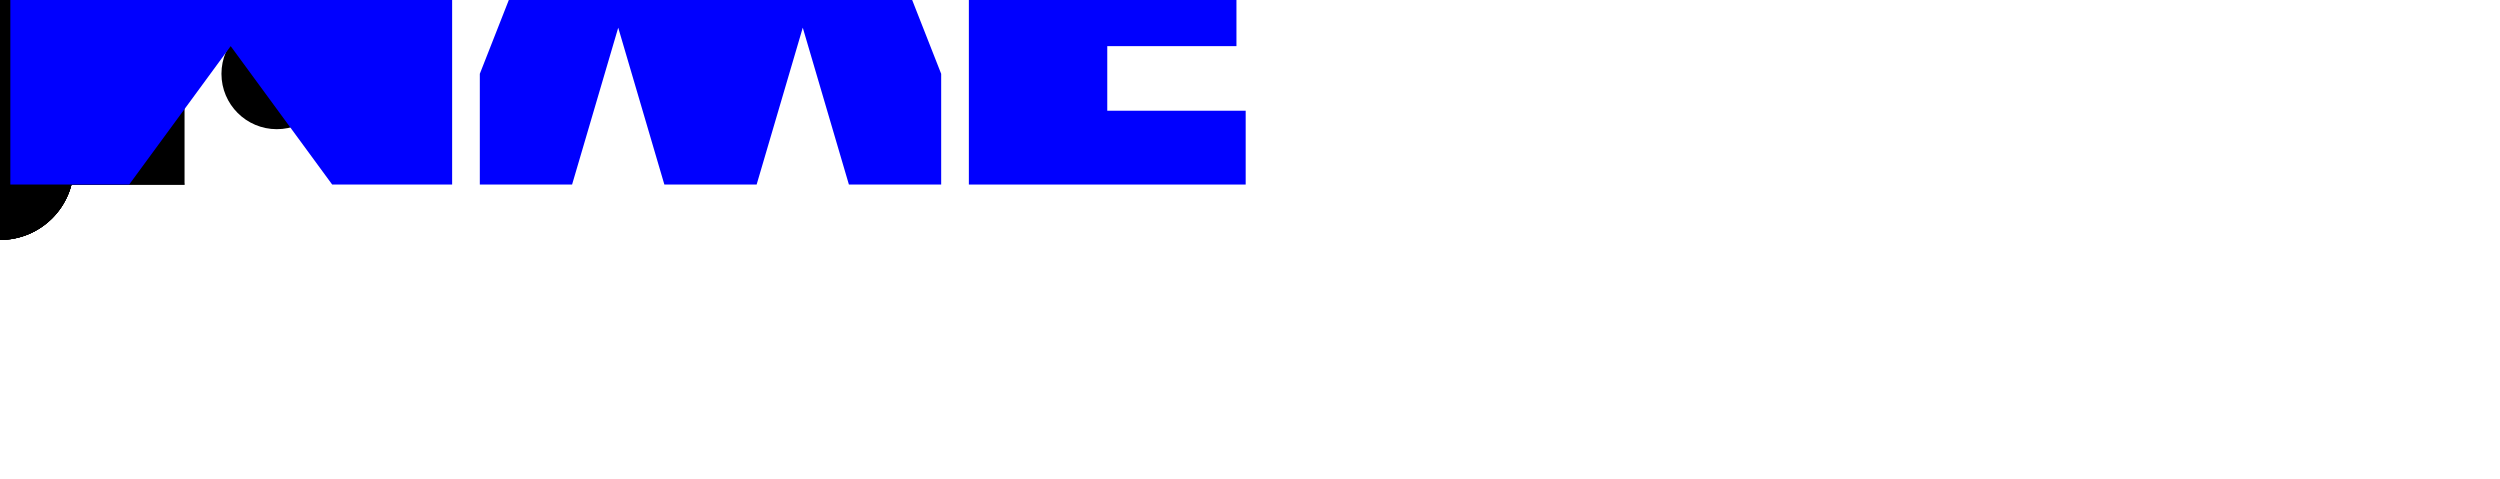
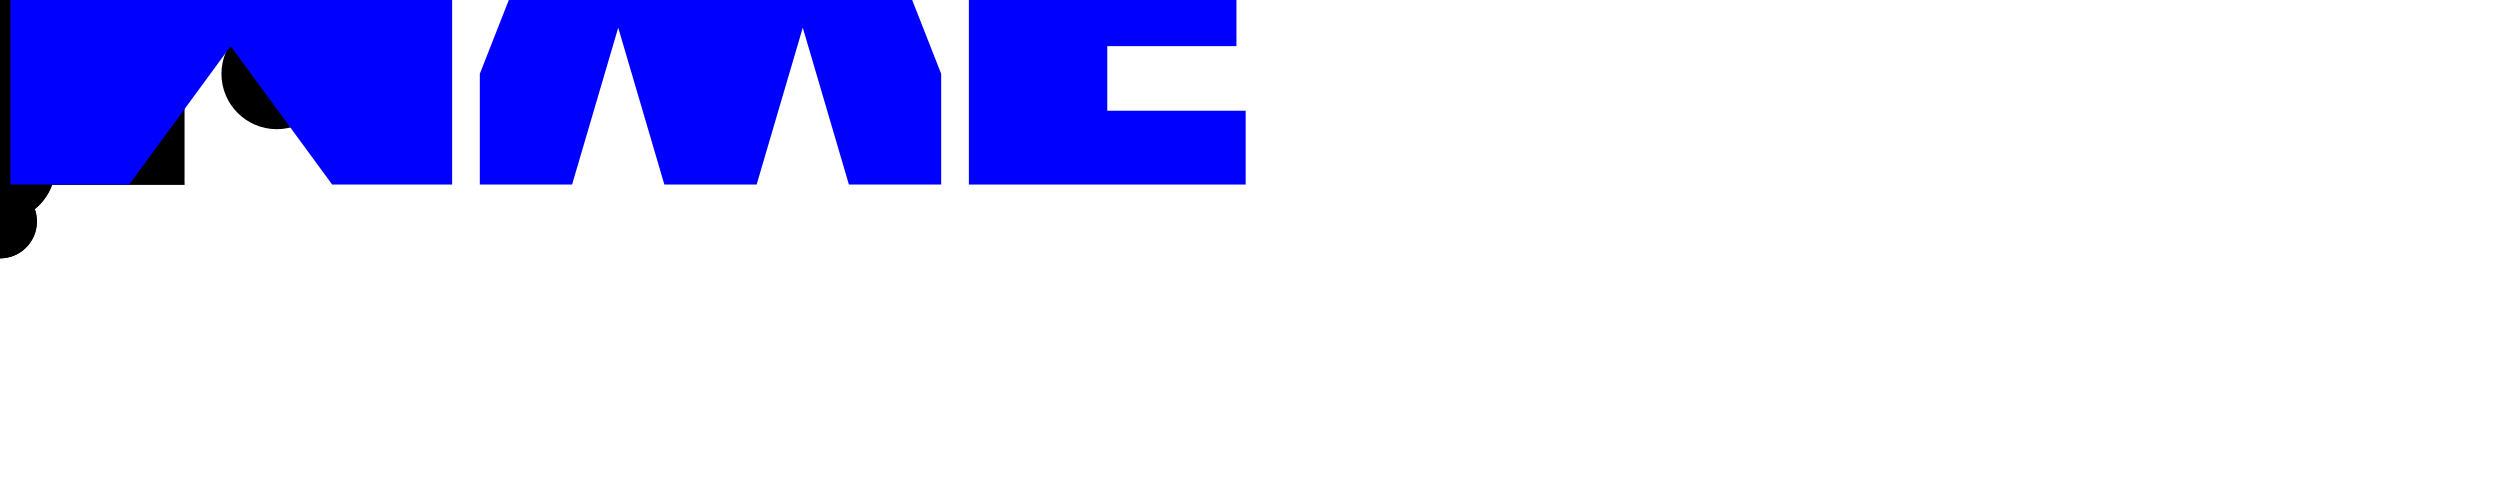
<svg xmlns="http://www.w3.org/2000/svg" width="100%" height="100%" version="1.1">
  <g id="unknown">
    <polyline points="-0.3,0.4 0.3,0.4 0.3,0.1 -0.3,0.1 -0.3,-0.2 0.3,-0.2" fill="none" />
    <circle cx="0" cy="-0.4" r="0.1" fill="8" />
  </g>
  <g id="box">
    <polyline points="-0.5,-0.5 -0.5,0.5 0.5,0.5 0.5,-0.5 -0.5,-0.5" fill="none" />
  </g>
  <g id="circle">
    <circle cx="0" cy="0" r="0.5" fill="0" />
  </g>
  <g id="snowflake">
    <snowflake cx="0" cy="0" r="0.3" />
  </g>
  <g id="plus">
    <polyline points="-0.5,0 0.5,0" fill="none" />
    <polyline points="0,-0.5 0,0.5" fill="none" />
  </g>
  <g id="magics_0">
    <polyline points="-0.5,-0.5 -0.5,0.5 0.5,0.5 0.5,-0.5 -0.5,-0.5" fill="none" />
  </g>
  <g id="magics_1">
    <circle cx="0" cy="0" r="0.5" fill="0" />
  </g>
  <g id="magics_2">
    <polyline points="-0.5,-0.5 0.5,-0.5 0,0.5 -0.5,-0.5" fill="none" />
  </g>
  <g id="magics_3">
    <polyline points="-0.5,0 0.5,0" fill="none" />
    <polyline points="0,-0.5 0,0.5" fill="none" />
  </g>
  <g id="magics_4">
    <polyline points="-0.5,-0.5 0.5,0.5" fill="none" />
    <polyline points="-0.5,0.5 0.5,-0.5" fill="none" />
  </g>
  <g id="magics_5">
    <polyline points="0,-0.5 0.5,0, 0,0.5 -0.5,0 0,-0.5" fill="none" />
  </g>
  <g id="magics_6">
    <polyline points="-0.5,0.5 0.5,0.5 0,-0.5 -0.5,0.5" fill="none" />
  </g>
  <g id="magics_7">
    <polyline points="-0.5,-0.5 -0.5,0.5 0.5,0.5 0.5,-0.5 -0.5,-0.5" fill="none" />
    <polyline points="-0.5,-0.5 0.5,0.5" fill="none" />
    <polyline points="-0.5,0.5 0.5,-0.5" fill="none" />
  </g>
  <g id="magics_8">
    <polyline points="-0.5,0 0.5,0" fill="none" />
    <polyline points="-0.5,-0.5 0.5,0.5" fill="none" />
    <polyline points="-0.5,0.5 0.5,-0.5" fill="none" />
  </g>
  <g id="magics_9">
    <polyline points="0,-0.5 0.5,0, 0,0.5 -0.5,0 0,-0.5" fill="none" />
    <polyline points="-0.5,0 0.5,0" fill="none" />
    <polyline points="0,-0.5 0,0.5" fill="none" />
  </g>
  <g id="magics_10">
    <circle cx="0" cy="0" r="0.5" fill="0" />
    <polyline points="-0.5,0 0.5,0" fill="none" />
    <polyline points="0,-0.5 0,0.5" fill="none" />
  </g>
  <g id="magics_11">
    <polyline points="-0.5,-0.5 0.5,-0.5 0,0.5 -0.5,-0.5" fill="none" />
    <polyline points="-0.5,0.5 0.5,0.5 0,-0.5 -0.5,0.5" fill="none" />
  </g>
  <g id="magics_12">
    <polyline points="-0.5,-0.5 -0.5,0.5 0.5,0.5 0.5,-0.5 -0.5,-0.5" fill="none" />
    <polyline points="-0.5,0 0.5,0" fill="none" />
    <polyline points="0,-0.5 0,0.5" fill="none" />
  </g>
  <g id="magics_13">
    <circle cx="0" cy="0" r="0.5" fill="0" />
    <polyline points="-0.5,-0.5 0.5,0.5" fill="none" />
    <polyline points="-0.5,0.5 0.5,-0.5" fill="none" />
  </g>
  <g id="magics_14">
    <polyline points="-0.5,-0.5 -0.5,0.5 0.5,0.5 0.5,-0.5 -0.5,-0.5" fill="none" />
    <polyline points="-0.5,-0.5 0.5,-0.5 0,0.5 -0.5,-0.5" fill="none" />
  </g>
  <g id="magics_15">
    <circle cx="0" cy="0" r="0.5" fill="8" />
  </g>
  <g id="magics_16">
    <polyline points="-0.5,-0.5 0.5,-0.5 0,0.5 -0.5,-0.5" fill="black" />
    <polyline points="-0.5,0.5 0.5,0.5 0,-0.5 -0.5,0.5" fill="black" />
  </g>
  <g id="magics_17">
    <polyline points="0,-0.5 0.5,0, 0,0.5 -0.5,0 0,-0.5" fill="black" />
  </g>
  <g id="magics_18">
    <polyline points="-0.5,-0.5 -0.5,0.5 0.5,0.5 0.5,-0.5 -0.5,-0.5" fill="black" />
  </g>
  <g id="magics_19">
    <polyline points="-0.5,-0.5 0.5,-0.5 0,0.5 -0.5,-0.5" fill="black" />
  </g>
  <g id="magics_20">
    <polyline points="-0.5,0.5 0.5,0.5 0,-0.5 -0.5,0.5" fill="black" />
  </g>
  <g id="magics_21">
    <circle cx="0" cy="0" r="0.5" fill="1" />
  </g>
  <g id="magics_22">
    <circle cx="0" cy="0" r="0.5" fill="2" />
  </g>
  <g id="magics_23">
    <circle cx="0" cy="0" r="0.5" fill="3" />
  </g>
  <g id="magics_24">
    <circle cx="0" cy="0" r="0.5" fill="4" />
  </g>
  <g id="magics_25">
    <circle cx="0" cy="0" r="0.5" fill="5" />
  </g>
  <g id="magics_26">
    <circle cx="0" cy="0" r="0.5" fill="6" />
  </g>
  <g id="magics_27">
    <circle cx="0" cy="0" r="0.5" fill="7" />
  </g>
  <g id="magics_28">
    <circle cx="0" cy="0" r="0.5" fill="8" />
  </g>
  <g id="ww_00">
   </g>
  <g id="ww_01">
   </g>
  <g id="ww_02">
   </g>
  <g id="ww_03">
   </g>
  <g id="ww_04">
    <polyline points="-0.3,-0.3 -0.3,0.2 -0.2,0.3 -0.1,0.2 0,0.3 0.1,0.2 0.2,0.3" fill="none" />
  </g>
  <g id="ww_05">
    <polyline points="-0.2,-0.2 0.2,0.2 0.35,0.25 0.4,0.21 0.5,0.1 0.5,-0.1 0.4,-0.21 0.35,-0.25 0.2,-0.2 -0.2,0.2 -0.35,0.25 -0.4,0.21 -0.5,0.1 -0.5,-0.1 -0.4,-0.21 -0.35,-0.25 -0.2,-0.2" fill="none" />
  </g>
  <g id="ww_06">
    <polyline points="0.2,0.30 0.1,0.38 0,0.4 -0.1,0.38 -0.2,0.27 -0.2,0.20 -0.16,0.14 0,0 0.16,-0.14 0.2,-0.20 0.2,-0.27 0.1,-0.38 0,-0.4 -0.1,-0.38 -0.2,-0.30" fill="none" />
  </g>
  <g id="ww_07">
    <polyline points="0.2,0.30 0.1,0.38 0,0.4 -0.1,0.38 -0.2,0.27 -0.2,0.20 -0.16,0.14 0,0 0.16,-0.14 0.2,-0.20 0.2,-0.27 0.1,-0.38 0,-0.4 -0.1,-0.38 -0.2,-0.30" fill="none" />
    <polyline points="0.,0.45 0.,-0.45" fill="none" />
  </g>
  <g id="ww_09">
    <polyline points="0.2,0.30 0.1,0.38 0,0.4 -0.1,0.38 -0.2,0.27 -0.2,0.20 -0.16,0.14 0,0 0.16,-0.14 0.2,-0.20 0.2,-0.27 0.1,-0.38 0,-0.4 -0.1,-0.38 -0.2,-0.30" fill="none" />
    <polyline points="-0.38,0 0.38,0" fill="none" />
    <polyline points="0.4,0 0.22,0.13" fill="none" />
    <polyline points="0.4,0 0.22,-0.13" fill="none" />
    <polyline points="0.39,0.45 0.42,0.35 0.46,0.1 0.46,-0.1 0.42,-0.35 0.39,-0.45" fill="none" />
    <polyline points="-0.39,0.45 -0.42,0.35 -0.46,0.1 -0.46,-0.1 -0.42,-0.35 -0.39,-0.45" fill="none" />
  </g>
  <g id="ww_10">
    <polyline points="-0.4,0.15 0.4,0.15" fill="none" />
    <polyline points="-0.4,-0.15 0.4,-0.15" fill="none" />
  </g>
  <g id="ww_11">
    <polyline points="-0.4,0.3 -0.1,0.3" fill="none" />
    <polyline points="0.1,0.3  0.4,0.3" fill="none" />
    <polyline points="-0.4,0 -0.1,0" fill="none" />
    <polyline points="0.1,0  0.4,0" fill="none" />
    <polyline points="-0.4,-0.3 -0.1,-0.3" fill="none" />
    <polyline points="0.1,-0.3  0.4,-0.3" fill="none" />
  </g>
  <g id="ww_12">
    <polyline points="-0.4,0.3 -0.1,0.3" fill="none" />
    <polyline points="0.1,0.3  0.4,0.3" fill="none" />
    <polyline points="-0.4,0 -0.1,0" fill="none" />
    <polyline points="0.1,0  0.4,0" fill="none" />
    <polyline points="-0.4,-0.3 0.4,-0.3" fill="none" />
  </g>
  <g id="ww_13">
    <polyline points="0.3,0.4 -0.3,0 0.3,-0.4" fill="none" />
    <polyline points="0.2,-0.2  0.3,-0.4 0.1,-0.4" fill="none" />
  </g>
  <g id="ww_14">
    <circle cx="0" cy="0" r="0.1" fill="8" />
    <polyline points="0.4,-0.17 0.35,-0.25 -0.35,-0.25 -0.4,-0.17" fill="none" />
  </g>
  <g id="ww_15">
    <circle cx="0" cy="0" r="0.1" fill="8" />
    <polyline points="0.33,0.4 0.25,0.35 0.25,-0.35 0.33,-0.4" fill="none" />
    <polyline points="-0.33,0.4 -0.25,0.35 -0.25,-0.35 -0.33,-0.4" fill="none" />
  </g>
  <g id="ww_16">
    <circle cx="0" cy="0" r="0.1" fill="8" />
    <polyline points="0.17,0.4 0.25,0.35 0.25,-0.35 0.17,-0.4" fill="none" />
    <polyline points="-0.17,0.4 -0.25,0.35 -0.25,-0.35 -0.17,-0.4" fill="none" />
  </g>
  <g id="ww_17">
    <lightning cx="0" cy="0.0" r="0.8" />
  </g>
  <g id="ww_18">
    <polyline points="0,0.1 0.2,0.2 0,-0.3 -0.2,0.2 0,0.1" fill="none" />
  </g>
  <g id="ww_19">
    <polyline points="-0.2,0.4 -0.1,0.3 -0.1,-0.3 -0.2,-0.4" fill="none" />
    <polyline points="0.2,0.4 0.1,0.3 0.1,-0.3 0.2,-0.4" fill="none" />
  </g>
  <g id="ww_20">
    <drizzle cx="0" cy="0" r="0.2" />
    <polyline points="0,0.45 0.3,0.45 0.3,-0.45 0,-0.45" fill="none" />
  </g>
  <g id="ww_21">
    <circle cx="0" cy="0" r="0.2" fill="8" />
    <polyline points="0,0.45 0.3,0.45 0.3,-0.45 0,-0.45" fill="none" />
  </g>
  <g id="ww_22">
    <snowflake cx="0" cy="0" r="0.2" />
    <polyline points="0,0.45 0.3,0.45 0.3,-0.45 0,-0.45" fill="none" />
  </g>
  <g id="ww_23">
    <circle cx="0" cy="0.25" r="0.2" fill="8" />
    <snowflake cx="0" cy="-0.25" r="0.2" />
    <polyline points="0,0.5 0.3,0.5 0.3,-0.5 0,-0.5" fill="none" />
  </g>
  <g id="ww_24">
    <polyline points="0.15,0.5 0.45,0.5 0.45,-0.5 0.15,-0.5" fill="none" />
    <polyline points="-0.3,-0.1 -0.35,0.05 -0.32,0.1 -0.25,0.15 -0.18,0.15 -0.13,0.1 0.13,-0.11  0.13,-0.11 0.18,-0.15 0.25,-0.15 0.32,-0.1 0.35,-0.05 0.3,0.1" fill="none" />
  </g>
  <g id="ww_25">
    <polyline points="0.15,0.5 0.45,0.5 0.45,-0.5 0.15,-0.5" fill="none" />
    <circle cx="0" cy="0.3" r="0.2" fill="8" />
    <triangle cx="0" cy="-0.3" r="-0.3" fill="0" />
  </g>
  <g id="ww_26">
    <polyline points="0.15,0.5 0.45,0.5 0.45,-0.5 0.15,-0.5" fill="none" />
    <snowflake cx="0" cy="0.3" r="0.2" />
    <triangle cx="0" cy="-0.3" r="-0.3" fill="0" />
  </g>
  <g id="ww_27">
    <polyline points="0.15,0.5 0.45,0.5 0.45,-0.5 0.15,-0.5" fill="none" />
    <triangle cx="0" cy="0.25" r="0.25" fill="0" />
    <triangle cx="0" cy="-0.3" r="-0.3" fill="0" />
  </g>
  <g id="ww_28">
    <polyline points="-0.35,0.3 0.35,0.3" fill="none" />
    <polyline points="-0.35,0 0.35,0" fill="none" />
    <polyline points="-0.35,-0.3 0.35,-0.3" fill="none" />
    <polyline points="0.5,-0.45 0.5,0.45" fill="none" />
    <polyline points="0.5,-0.45 0.35,-0.45" fill="none" />
    <polyline points="0.5,0.45 0.35,0.45" fill="none" />
  </g>
  <g id="ww_29">
    <polyline points="0.5,-0.45 0.5,0.45" fill="none" />
    <polyline points="0.5,-0.45 0.35,-0.45" fill="none" />
    <polyline points="0.5,0.45 0.35,0.45" fill="none" />
    <lightning cx="0" cy="0" r="0.6" />
  </g>
  <g id="ww_30">
    <polyline points="0.2,0.30 0.1,0.38 0,0.4 -0.1,0.38 -0.2,0.27 -0.2,0.20 -0.16,0.14 0,0 0.16,-0.14 0.2,-0.20 0.2,-0.27 0.1,-0.38 0,-0.4 -0.1,-0.38 -0.2,-0.30" fill="none" />
    <polyline points="-0.38,0 0.38,0" fill="none" />
    <polyline points="0.4,0 0.22,0.13" fill="none" />
    <polyline points="0.4,0 0.22,-0.13" fill="none" />
    <polyline points="0.46,0.45 0.46,-0.45" fill="none" />
  </g>
  <g id="ww_31">
    <polyline points="0.2,0.30 0.1,0.38 0,0.4 -0.1,0.38 -0.2,0.27 -0.2,0.20 -0.16,0.14 0,0 0.16,-0.14 0.2,-0.20 0.2,-0.27 0.1,-0.38 0,-0.4 -0.1,-0.38 -0.2,-0.30" fill="none" />
    <polyline points="-0.38,0 0.38,0" fill="none" />
    <polyline points="0.4,0 0.22,0.13" fill="none" />
    <polyline points="0.4,0 0.22,-0.13" fill="none" />
  </g>
  <g id="ww_32">
    <polyline points="0.2,0.30 0.1,0.38 0,0.4 -0.1,0.38 -0.2,0.27 -0.2,0.20 -0.16,0.14 0,0 0.16,-0.14 0.2,-0.20 0.2,-0.27 0.1,-0.38 0,-0.4 -0.1,-0.38 -0.2,-0.30" fill="none" />
    <polyline points="-0.38,0 0.38,0" fill="none" />
    <polyline points="0.4,0 0.22,0.13" fill="none" />
    <polyline points="0.4,0 0.22,-0.13" fill="none" />
    <polyline points="-0.46,0.45 -0.46,-0.45" fill="none" />
  </g>
  <g id="ww_33">
    <polyline points="0.2,0.30 0.1,0.38 0,0.4 -0.1,0.38 -0.2,0.27 -0.2,0.20 -0.16,0.14 0,0 0.16,-0.14 0.2,-0.20 0.2,-0.27 0.1,-0.38 0,-0.4 -0.1,-0.38 -0.2,-0.30" fill="none" />
    <polyline points="-0.38,0.05  0.34,0.05" fill="none" />
    <polyline points="-0.38,-0.05 0.34,-0.05" fill="none" />
    <polyline points="0.4,0 0.22,0.13" fill="none" />
    <polyline points="0.4,0 0.22,-0.13" fill="none" />
    <polyline points="0.46,0.45 0.46,-0.45" fill="none" />
  </g>
  <g id="ww_34">
    <polyline points="0.2,0.30 0.1,0.38 0,0.4 -0.1,0.38 -0.2,0.27 -0.2,0.20 -0.16,0.14 0,0 0.16,-0.14 0.2,-0.20 0.2,-0.27 0.1,-0.38 0,-0.4 -0.1,-0.38 -0.2,-0.30" fill="none" />
    <polyline points="-0.38,0.05  0.34,0.05" fill="none" />
    <polyline points="-0.38,-0.05 0.34,-0.05" fill="none" />
    <polyline points="0.4,0 0.22,0.13" fill="none" />
    <polyline points="0.4,0 0.22,-0.13" fill="none" />
  </g>
  <g id="ww_35">
    <polyline points="0.2,0.30 0.1,0.38 0,0.4 -0.1,0.38 -0.2,0.27 -0.2,0.20 -0.16,0.14 0,0 0.16,-0.14 0.2,-0.20 0.2,-0.27 0.1,-0.38 0,-0.4 -0.1,-0.38 -0.2,-0.30" fill="none" />
    <polyline points="-0.38,0.05  0.34,0.05" fill="none" />
    <polyline points="-0.38,-0.05 0.34,-0.05" fill="none" />
    <polyline points="0.4,0 0.22,0.13" fill="none" />
    <polyline points="0.4,0 0.22,-0.13" fill="none" />
    <polyline points="-0.46,0.45 -0.46,-0.45" fill="none" />
  </g>
  <g id="ww_36">
    <polyline points="-0.38,0 0.38,0" fill="none" />
    <polyline points="0.4,0 0.22,0.13" fill="none" />
    <polyline points="0.4,0 0.22,-0.13" fill="none" />
    <polyline points="0,-0.4 0,0.38" fill="none" />
    <polyline points="0,-0.4 -0.13,-0.22" fill="none" />
    <polyline points="0,-0.4  0.13,-0.22" fill="none" />
  </g>
  <g id="ww_37">
    <polyline points="-0.38,0.05  0.34,0.05" fill="none" />
    <polyline points="-0.38,-0.05 0.34,-0.05" fill="none" />
    <polyline points="0.4,0 0.22,0.13" fill="none" />
    <polyline points="0.4,0 0.22,-0.13" fill="none" />
    <polyline points="0,-0.4 0,0.38" fill="none" />
    <polyline points="0,-0.4 -0.13,-0.22" fill="none" />
    <polyline points="0,-0.4  0.13,-0.22" fill="none" />
  </g>
  <g id="ww_38">
    <polyline points="-0.38,0 0.38,0" fill="none" />
    <polyline points="0.4,0 0.22,0.13" fill="none" />
    <polyline points="0.4,0 0.22,-0.13" fill="none" />
    <polyline points="0,0.4 0,-0.38" fill="none" />
    <polyline points="0,0.4 -0.13,0.22" fill="none" />
    <polyline points="0,0.4  0.13,0.22" fill="none" />
  </g>
  <g id="ww_39">
    <polyline points="-0.38,0.05  0.34,0.05" fill="none" />
    <polyline points="-0.38,-0.05 0.34,-0.05" fill="none" />
    <polyline points="0.4,0 0.22,0.13" fill="none" />
    <polyline points="0.4,0 0.22,-0.13" fill="none" />
    <polyline points="0,0.4 0,-0.38" fill="none" />
    <polyline points="0,0.4 -0.13,0.22" fill="none" />
    <polyline points="0,0.4  0.13,0.22" fill="none" />
  </g>
  <g id="ww_40">
    <polyline points="-0.35,0.3 0.35,0.3" fill="none" />
    <polyline points="-0.35,0 0.35,0" fill="none" />
    <polyline points="-0.35,-0.3 0.35,-0.3" fill="none" />
    <polyline points="0.39,0.45 0.42,0.35 0.46,0.1 0.46,-0.1 0.42,-0.35 0.39,-0.45" fill="none" />
    <polyline points="-0.39,0.45 -0.42,0.35 -0.46,0.1 -0.46,-0.1 -0.42,-0.35 -0.39,-0.45" fill="none" />
  </g>
  <g id="ww_41">
    <polyline points="-0.35,0.3 -0.1,0.3" fill="none" />
    <polyline points="0.1,0.3  0.35,0.3" fill="none" />
    <polyline points="-0.35,0 0.35,0" fill="none" />
    <polyline points="-0.35,-0.3 -0.1,-0.3" fill="none" />
    <polyline points="0.1,-0.3  0.35,-0.3" fill="none" />
  </g>
  <g id="ww_42">
    <polyline points="-0.35,0.3 -0.1,0.3" fill="none" />
    <polyline points="0.1,0.3  0.35,0.3" fill="none" />
    <polyline points="-0.35,0 0.35,0" fill="none" />
    <polyline points="-0.35,-0.3 0.35,-0.3" fill="none" />
    <polyline points="0.5,-0.35 0.5,0.35" fill="none" />
  </g>
  <g id="ww_43">
    <polyline points="-0.35,0.3 0.35,0.3" fill="none" />
    <polyline points="-0.35,0 0.35,0" fill="none" />
    <polyline points="-0.35,-0.3 0.35,-0.3" fill="none" />
    <polyline points="0.5,-0.35 0.5,0.35" fill="none" />
  </g>
  <g id="ww_44">
    <polyline points="-0.35,0.3 -0.1,0.3" fill="none" />
    <polyline points="0.1,0.3 0.35,0.3" fill="none" />
    <polyline points="-0.35,0 0.35,0" fill="none" />
    <polyline points="-0.35,-0.3 0.35,-0.3" fill="none" />
  </g>
  <g id="ww_45">
    <polyline points="-0.35,0.3 0.35,0.3" fill="none" />
    <polyline points="-0.35,0 0.35,0" fill="none" />
    <polyline points="-0.35,-0.3 0.35,-0.3" fill="none" />
  </g>
  <g id="ww_46">
    <polyline points="-0.35,0.3 -0.1,0.3" fill="none" />
    <polyline points="0.1,0.3  0.35,0.3" fill="none" />
    <polyline points="-0.35,0 0.35,0" fill="none" />
    <polyline points="-0.35,-0.3 0.35,-0.3" fill="none" />
    <polyline points="-0.5,-0.35 -0.5,0.35" fill="none" />
  </g>
  <g id="ww_47">
    <polyline points="-0.35,0.3 0.35,0.3" fill="none" />
    <polyline points="-0.35,0 0.35,0" fill="none" />
    <polyline points="-0.35,-0.3 0.35,-0.3" fill="none" />
    <polyline points="-0.5,-0.35 -0.5,0.35" fill="none" />
  </g>
  <g id="ww_50">
    <drizzle cx="0" cy="0" r="0.2" />
  </g>
  <g id="ww_51">
-     <drizzle cx="-0.3" cy="0" r="0.2" />
-     <drizzle cx="0.3" cy="0" r="0.2" />
+     <drizzle cx="-0.3" cy="0" r="0.3" />
+     <drizzle cx="0.3" cy="0" r="0.3" />
  </g>
  <g id="ww_52">
-     <drizzle cx="0" cy="-0.3" r="0.2" />
-     <drizzle cx="0" cy="0.3" r="0.2" />
+     <drizzle cx="0" cy="-0.3" r="0.3" />
+     <drizzle cx="0" cy="0.3" r="0.3" />
  </g>
  <g id="ww_53">
-     <drizzle cx="0" cy="0.3" r="0.2" />
-     <drizzle cx="-0.3" cy="-0.3" r="0.2" />
-     <drizzle cx="0.3" cy="-0.3" r="0.2" />
+     <drizzle cx="0" cy="0.3" r="0.3" />
+     <drizzle cx="-0.3" cy="-0.3" r="0.3" />
+     <drizzle cx="0.3" cy="-0.3" r="0.3" />
  </g>
  <g id="ww_54">
-     <drizzle cx="0" cy="0.45" r="0.2" />
-     <drizzle cx="0" cy="0" r="0.2" />
-     <drizzle cx="0" cy="-0.45" r="0.2" />
+     <drizzle cx="0" cy="0.45" r="0.3" />
+     <drizzle cx="0" cy="0" r="0.3" />
+     <drizzle cx="0" cy="-0.45" r="0.3" />
  </g>
  <g id="ww_55">
-     <drizzle cx="-0.3" cy="0" r="0.2" />
-     <drizzle cx="0.3" cy="0" r="0.2" />
-     <drizzle cx="0" cy="0.45" r="0.2" />
-     <drizzle cx="0" cy="-0.45" r="0.2" />
+     <drizzle cx="-0.3" cy="0" r="0.3" />
+     <drizzle cx="0.3" cy="0" r="0.3" />
+     <drizzle cx="0" cy="0.45" r="0.3" />
+     <drizzle cx="0" cy="-0.45" r="0.3" />
  </g>
  <g id="ww_58">
-     <circle cx="0" cy="0.3" r="0.2" fill="8" />
-     <drizzle cx="0" cy="-0.3" r="0.2" />
+     <circle cx="0" cy="0.3" r="0.15" fill="8" />
+     <drizzle cx="0" cy="-0.3" r="0.3" />
  </g>
  <g id="ww_59">
-     <drizzle cx="0" cy="0.45" r="0.2" />
-     <circle cx="0" cy="0" r="0.2" fill="8" />
-     <drizzle cx="0" cy="-0.45" r="0.2" />
+     <drizzle cx="0" cy="0.45" r="0.3" />
+     <circle cx="0" cy="0" r="0.15" fill="8" />
+     <drizzle cx="0" cy="-0.45" r="0.3" />
  </g>
  <g id="ww_60">
-     <circle cx="0" cy="0" r="0.2" fill="8" />
+     <circle cx="0" cy="0" r="0.15" fill="8" />
  </g>
  <g id="ww_61">
-     <circle cx="-0.3" cy="0" r="0.2" fill="8" />
-     <circle cx="0.3" cy="0" r="0.2" fill="8" />
+     <circle cx="-0.3" cy="0" r="0.15" fill="8" />
+     <circle cx="0.3" cy="0" r="0.15" fill="8" />
  </g>
  <g id="ww_62">
-     <circle cx="0" cy="0.3" r="0.2" fill="8" />
-     <circle cx="0" cy="-0.3" r="0.2" fill="8" />
+     <circle cx="0" cy="0.3" r="0.15" fill="8" />
+     <circle cx="0" cy="-0.3" r="0.15" fill="8" />
  </g>
  <g id="ww_63">
-     <circle cx="0" cy="0.3" r="0.2" fill="8" />
-     <circle cx="-0.3" cy="-0.3" r="0.2" fill="8" />
-     <circle cx="0.3" cy="-0.3" r="0.2" fill="8" />
+     <circle cx="0" cy="0.3" r="0.15" fill="8" />
+     <circle cx="-0.3" cy="-0.3" r="0.15" fill="8" />
+     <circle cx="0.3" cy="-0.3" r="0.15" fill="8" />
  </g>
  <g id="ww_64">
-     <circle cx="0" cy="0.45" r="0.2" fill="8" />
-     <circle cx="0" cy="0" r="0.2" fill="8" />
-     <circle cx="0" cy="-0.45" r="0.2" fill="8" />
+     <circle cx="0" cy="0.45" r="0.15" fill="8" />
+     <circle cx="0" cy="0" r="0.15" fill="8" />
+     <circle cx="0" cy="-0.45" r="0.15" fill="8" />
  </g>
  <g id="ww_65">
-     <circle cx="-0.3" cy="0" r="0.2" fill="8" />
-     <circle cx="0.3" cy="0" r="0.2" fill="8" />
-     <circle cx="0" cy="0.45" r="0.2" fill="8" />
-     <circle cx="0" cy="-0.45" r="0.2" fill="8" />
+     <circle cx="-0.3" cy="0" r="0.15" fill="8" />
+     <circle cx="0.3" cy="0" r="0.15" fill="8" />
+     <circle cx="0" cy="0.45" r="0.15" fill="8" />
+     <circle cx="0" cy="-0.45" r="0.15" fill="8" />
  </g>
  <g id="ww_68">
-     <circle cx="0" cy="0.3" r="0.2" fill="8" />
+     <circle cx="0" cy="0.3" r="0.15" fill="8" />
    <snowflake cx="0" cy="-0.3" r="0.2" />
  </g>
  <g id="ww_69">
    <snowflake cx="0" cy="0.45" r="0.2" />
-     <circle cx="0" cy="0" r="0.2" fill="8" />
+     <circle cx="0" cy="0" r="0.15" fill="8" />
    <snowflake cx="0" cy="-0.45" r="0.2" />
  </g>
  <g id="ww_70">
    <snowflake cx="0" cy="0" r="0.2" />
  </g>
  <g id="ww_71">
    <snowflake cx="-0.3" cy="0" r="0.2" />
    <snowflake cx="0.3" cy="0" r="0.2" />
  </g>
  <g id="ww_72">
    <snowflake cx="0" cy="-0.3" r="0.2" />
    <snowflake cx="0" cy="0.3" r="0.2" />
  </g>
  <g id="ww_73">
    <snowflake cx="0" cy="0.3" r="0.2" />
    <snowflake cx="-0.3" cy="-0.3" r="0.2" />
    <snowflake cx="0.3" cy="-0.3" r="0.2" />
  </g>
  <g id="ww_74">
    <snowflake cx="0" cy="0.45" r="0.2" />
    <snowflake cx="0" cy="0" r="0.2" />
    <snowflake cx="0" cy="-0.45" r="0.2" />
  </g>
  <g id="ww_75">
    <snowflake cx="-0.3" cy="0" r="0.2" />
    <snowflake cx="0.3" cy="0" r="0.2" />
    <snowflake cx="0" cy="0.45" r="0.2" />
    <snowflake cx="0" cy="-0.45" r="0.2" />
  </g>
  <g id="ww_76">
    <polyline points="-0.45,0 0.45,0" fill="none" />
    <polyline points="-0.3,0.2 -0.45,0. -0.3,-0.2" fill="none" />
    <polyline points="0.3,0.2 0.45,0. 0.3,-0.2" fill="none" />
  </g>
  <g id="ww_77">
    <triangle cx="0" cy="0" r="0.3" fill="0" />
    <polyline points="-0.35,0 0.35,0" fill="none" />
  </g>
  <g id="ww_78">
    <snowflake cx="0" cy="0" r="0.2" />
    <polyline points="-0.35,0 0.35,0" fill="none" />
  </g>
  <g id="ww_79">
    <polyline points="0,0.45 0.4,-0.35 -0.4,-0.35 0,0.45" fill="none" />
    <circle cx="0" cy="0" r="0.05" fill="8" />
  </g>
  <g id="ww_80">
-     <circle cx="0" cy="0.3" r="0.2" fill="8" />
+     <circle cx="0" cy="0.1" r="0.15" fill="8" />
    <triangle cx="0" cy="-0.3" r="-0.3" fill="0" />
  </g>
  <g id="ww_81">
-     <circle cx="0" cy="0.3" r="0.2" fill="8" />
+     <circle cx="0" cy="0.15" r="0.15" fill="8" />
    <triangle cx="0" cy="-0.3" r="-0.3" fill="0" line="1" />
  </g>
  <g id="ww_82">
-     <circle cx="0" cy="0.45" r="0.2" fill="8" />
-     <circle cx="0" cy="0" r="0.2" fill="8" />
+     <circle cx="0" cy="0.4" r="0.15" fill="8" />
+     <circle cx="0" cy="0" r="0.15" fill="8" />
    <triangle cx="0" cy="-0.45" r="-0.3" fill="0" />
  </g>
  <g id="ww_83">
-     <circle cx="0" cy="0.45" r="0.2" fill="8" />
+     <circle cx="0" cy="0.4" r="0.15" fill="8" />
    <snowflake cx="0" cy="0" r="0.2" />
    <triangle cx="0" cy="-0.45" r="-0.3" fill="0" />
  </g>
  <g id="ww_84">
-     <circle cx="0" cy="0.45" r="0.2" fill="8" />
+     <circle cx="0" cy="0.4" r="0.15" fill="8" />
    <snowflake cx="0" cy="0" r="0.2" />
    <triangle cx="0" cy="-0.45" r="-0.3" fill="0" line="1" />
  </g>
  <g id="ww_85">
    <snowflake cx="0" cy="0.3" r="0.2" />
    <triangle cx="0" cy="-0.3" r="-0.3" fill="0" />
  </g>
  <g id="ww_86">
    <snowflake cx="0" cy="0.3" r="0.2" />
    <triangle cx="0" cy="-0.3" r="-0.3" fill="0" line="1" />
  </g>
  <g id="ww_87">
    <triangle cx="0" cy="0.25" r="0.25" fill="0" />
    <triangle cx="0" cy="-0.3" r="-0.3" fill="0" />
  </g>
  <g id="ww_88">
    <triangle cx="0" cy="0.25" r="0.25" fill="0" />
    <triangle cx="0" cy="-0.3" r="-0.3" fill="0" line="1" />
  </g>
  <g id="ww_89">
    <triangle cx="0" cy="0.25" r="0.25" fill="1" />
    <triangle cx="0" cy="-0.3" r="-0.3" fill="0" />
  </g>
  <g id="ww_90">
    <triangle cx="0" cy="0.25" r="0.25" fill="1" />
    <triangle cx="0" cy="-0.3" r="-0.3" fill="0" line="1" />
  </g>
  <g id="ww_91">
    <polyline points="0.5,-0.45 0.5,0.45" fill="none" />
    <polyline points="0.5,-0.45 0.35,-0.45" fill="none" />
    <polyline points="0.5,0.45 0.35,0.45" fill="none" />
    <lightning cx="0" cy="0" r="0.6" />
    <circle r="0.15" cx="0.75" cy="0" fill="8" />
  </g>
  <g id="ww_92">
    <polyline points="0.5,-0.45 0.5,0.45" fill="none" />
    <polyline points="0.5,-0.45 0.35,-0.45" fill="none" />
    <polyline points="0.5,0.45 0.35,0.45" fill="none" />
    <lightning cx="0" cy="0" r="0.6" />
    <circle r="0.15" cx="0.75" cy="0.2" fill="8" />
    <circle r="0.15" cx="0.75" cy="-0.2" fill="8" />
  </g>
  <g id="ww_93">
    <polyline points="0.5,-0.45 0.5,0.45" fill="none" />
    <polyline points="0.5,-0.45 0.35,-0.45" fill="none" />
    <polyline points="0.5,0.45 0.35,0.45" fill="none" />
    <lightning cx="0" cy="0" r="0.6" />
    <snowflake cx="0.7" cy="0.3" r="0.2" />
    <polyline points="0.6,-0.3 1.,0.3" fill="none" />
    <triangle cx="1," cy="-0.3" r="0.3" fill="0" />
  </g>
  <g id="ww_94">
    <polyline points="0.5,-0.45 0.5,0.45" fill="none" />
    <polyline points="0.5,-0.45 0.35,-0.45" fill="none" />
    <polyline points="0.5,0.45 0.35,0.45" fill="none" />
    <lightning cx="0" cy="0" r="0.6" />
-     <snowflake cx="0.8" cy="0.35" r="0.1" />
-     <snowflake cx="0.6" cy="0.25" r="0.1" />
-     <polyline points="0.6,-0.3 1.,0.3" fill="none" />
-     <triangle cx="0.9" cy="-0.35" r="0.2" fill="0" />
-     <triangle cx="1.1" cy="-0.25" r="0.2" fill="0" />
+     <triangle cx="0.6" cy="-0.35" r="0.2" fill="0" />
+     <triangle cx="0.9" cy="0.35" r="0.2" fill="0" />
  </g>
  <g id="ww_95">
-     <circle r="0.1" cx="-0.25" cy="0.55" fill="8" />
-     <snowflake r="0.2" cx="0.25" cy="0.55" fill="8" />
-     <polyline points="-0.1,0.45 0.1,0.65" fill="none" />
-     <lightning cx="0" cy="0" r="0.5" />
+     <circle r="0.1" cx="0." cy="0.6" fill="8" />
+     <lightning cx="0" cy="0" r="0.4" />
  </g>
  <g id="ww_96">
    <triangle cx="0" cy="0.55" r="0.2" fill="0" />
    <lightning cx="0" cy="0" r="0.5" />
+   </g>
+   <g id="ww_97">
+     <circle r="0.1" cx="0." cy="0.6" fill="8" />
+     <lightning cx="0" cy="0" r="0.4" />
  </g>
  <g id="N_0">
    <circle cx="0" cy="0" r="0.5" fill="0" />
  </g>
  <g id="N_1">
    <circle cx="0" cy="0" r="0.5" fill="0" />
    <polyline points="0,0.5 0,-0.5" fill="none" />
  </g>
  <g id="N_2">
    <circle cx="0" cy="0" r="0.5" fill="2" />
  </g>
  <g id="N_3">
    <circle cx="0" cy="0" r="0.5" fill="2" />
    <polyline points="0,0.5 0,-0.5" fill="none" />
  </g>
  <g id="N_4">
    <circle cx="0" cy="0" r="0.5" fill="4" />
  </g>
  <g id="N_5">
    <circle cx="0" cy="0" r="0.5" fill="4" />
    <polyline points="0.5,0 -0.5,0" fill="none" />
  </g>
  <g id="N_6">
    <circle cx="0" cy="0" r="0.5" fill="6" />
  </g>
  <g id="N_7">
    <circle cx="0" cy="0" r="0.5" fill="9" />
  </g>
  <g id="N_8">
    <circle cx="0" cy="0" r="0.5" fill="8" />
  </g>
  <g id="N_9">
    <circle cx="0" cy="0" r="0.5" fill="0" />
    <polyline points="0.354,0.354 -0.354,-0.354" fill="none" />
    <polyline points="-0.354,0.354 0.354,-0.354" fill="none" />
  </g>
  <g id="N_/">
    <circle cx="0" cy="0" r="0.5" fill="0" />
    <polyline points="-0.5,-0.5 0.5,0.5" fill="none" />
    <polyline points="-0.5,0.5 0.5,-0.5" fill="none" />
  </g>
  <g id="W_0">
    <circle cx="0" cy="0" r="0.5" fill="0" />
  </g>
  <g id="W_1">
    <circle cx="0" cy="0" r="0.5" fill="4" />
  </g>
  <g id="W_2">
    <circle cx="0" cy="0" r="0.5" fill="9" />
  </g>
  <g id="W_3">
    <polyline points="-0.38,0 0.38,0" fill="none" />
    <polyline points="0.4,0 0.22,0.13" fill="none" />
    <polyline points="0.4,0 0.22,-0.13" fill="none" />
    <polyline points="0,0.4 0,-0.38" fill="none" />
    <polyline points="0,0.4 -0.13,0.22" fill="none" />
    <polyline points="0,0.4  0.13,0.22" fill="none" />
  </g>
  <g id="W_4">
    <polyline points="-0.3,0.3 0.3,0.3" fill="none" />
    <polyline points="-0.3,0 0.3,0" fill="none" />
    <polyline points="-0.3,-0.3 0.3,-0.3" fill="none" />
  </g>
  <g id="W_5">
    <drizzle cx="0" cy="0" r="0.2" />
  </g>
  <g id="W_6">
    <circle cx="0" cy="0" r="0.2" fill="8" />
  </g>
  <g id="W_7">
    <snowflake cx="0" cy="0" r="0.2" />
  </g>
  <g id="W_8">
    <polyline points="0.2,0.2 0,-0.3 -0.2,0.2 0.2,0.2 0" fill="none" />
  </g>
  <g id="W_9">
    <lightning cx="0" cy="0.3" r="0.5" />
  </g>
  <g id="W_/">
   </g>
  <g id="CL_0">
   </g>
  <g id="CL_1">
    <polyline points="-0.5,-0.1 0.5,-0.1 0.4,0.16 0.25,0.3 0.1,0.35  -0.1,0.35 -0.25,0.3 -0.4,0.16 -0.5,-0.1" fill="none" />
  </g>
  <g id="CL_2">
    <polyline points="-0.5,-0.1 0.5,-0.1 0.4,0.16 0.25,0.3 0.1,0.35  -0.1,0.35 -0.25,0.3 -0.4,0.16 -0.5,-0.1" fill="none" />
    <polyline points="0.25,0.3 0.27,0.4 0.2,0.51 0.05,0.57  -0.05,0.57 -0.2,0.51 -0.27,0.4 -0.25,0.3" fill="none" />
  </g>
  <g id="CL_3">
    <polyline points="-0.5,-0.1 0.5,-0.1 0.4,0.16 0.25,0.3 0.1,0.35  -0.1,0.35 -0.25,0.3 -0.4,0.16 -0.5,-0.1" fill="none" />
    <polyline points="0.25,0.3 0.27,0.4 0.2,0.51 0.05,0.57  -0.05,0.57 -0.2,0.51 -0.27,0.4 -0.25,0.3" fill="none" />
    <polyline points="0,0.57 0,0.1" fill="none" />
  </g>
  <g id="CL_4">
    <polyline points="0.43,-0.1 0.34,0.14 0.25,0.28 0.1,0.33  -0.1,0.33 -0.25,0.28 -0.34,0.14 -0.43,-0.1" fill="none" />
    <polyline points="-0.52,-0.1 -0.2,-0.1 -0.1,-0.2 0.1,-0.2 0.2,-0.1 0.52,-0.1" fill="none" />
  </g>
  <g id="CL_5">
    <polyline points="-0.5,0.2 -0.22,0.2 -0.1,0. 0.1,0. 0.22,0.2 0.5,0.2" fill="none" />
  </g>
  <g id="CL_6">
    <polyline points="0.3,0 -0.3,0" fill="none" />
  </g>
  <g id="CL_7">
    <polyline points="-0.4,0 -0.2,0" fill="none" />
    <polyline points="-0.1,0 0.1,0" fill="none" />
    <polyline points="0.2,0 0.4,0" fill="none" />
  </g>
  <g id="CL_8">
    <polyline points="-0.5,0.5 -0.2,0.5 -0.1,0.4 0.1,0.4 0.2,0.5 0.5,0.5" fill="none" />
    <polyline points="-0.5,-0.2 0.5,-0.2 0.4,0.06 0.23,0.2 0.1,0.22 -0.1,0.22 -0.23,0.2 -0.4,0.06 -0.5,-0.2" fill="none" />
  </g>
  <g id="CL_9">
    <polyline points="-0.5,-0.1 0.5,-0.1 0.4,0.16 0.25,0.3 0.1,0.35 -0.1,0.35 -0.25,0.3 -0.4,0.16 -0.5,-0.1" fill="none" />
    <polyline points="0.25,0.3 0.32,0.55 -0.32,0.55 -0.25,0.3" fill="none" />
  </g>
  <g id="CL_/">
   </g>
  <g id="CM_0">
   </g>
  <g id="CM_1">
    <polyline points="0.3,0 -0.3,0 0.3,0.3" fill="none" />
  </g>
  <g id="CM_2">
    <polyline points="0.3,0 -0.3,0 0.3,0.3" fill="none" />
    <polyline points="0,0 0.3,0.15" fill="none" />
  </g>
  <g id="CM_3">
    <polyline points="-0.4,0 -0.3,-0.2 -0.1,-0.2 0,0 0.1,-0.2 0.3,-0.2 0.4,0" fill="none" />
  </g>
  <g id="CM_4">
    <polyline points="0.2,0.3 -0.4,0 -0.3,-0.2 -0.1,-0.2 0,0" fill="none" />
  </g>
  <g id="CM_5">
    <polyline points="0.2,0.3 -0.4,0 -0.3,-0.2 -0.1,-0.2 0,0 0.1,-0.2 0.3,-0.2 0.4,0" fill="none" />
  </g>
  <g id="CM_6">
    <polyline points="-0.4,0.3 -0.3,0.1 -0.1,0.1 0,0.3 0.1,0.1 0.3,0.1 0.4,0.3" fill="none" />
    <polyline points="0.5,-0.4 0.4,-0.14 0.23,0 0.1,0.02 -0.1,0.02 -0.23,0 -0.4,-0.14 -0.5,-0.4" fill="none" />
  </g>
  <g id="CM_7">
    <polyline points="0.2,0.3 -0.4,0 -0.3,-0.2 -0.1,-0.2 0,0 0.1,-0.2 0.3,-0.2 0.4,0" fill="none" />
    <polyline points="-0.4,0 0.4,0" fill="none" />
  </g>
  <g id="CM_8">
    <polyline points="-0.3,-0.35 -0.3,0.35 -0.15,0.29 -0.05,0.25 0,0.23 0.05,0.25 0.15,0.29 0.3,0.35 0.3,-0.35" fill="none" />
  </g>
  <g id="CM_9">
    <polyline points="0.2,0.3 -0.4,0 -0.3,-0.2 -0.1,-0.2 0,0" fill="none" />
    <polyline points="-0.45,0 -0.31,-0.25 -0.09,-0.25 0.05,0" fill="none" />
  </g>
  <g id="CM_/">
</g>
  <g id="CH_0">
</g>
  <g id="CH_1">
    <polyline points="-0.3,0 0.28,0 0.29,0.06 0.3,0.1 0.29,0.14 0.28,0.2" fill="none" />
  </g>
  <g id="CH_2">
    <polyline points="-0.3,0 0.28,0 0.29,0.06 0.3,0.1 0.29,0.14 0.28,0.2" fill="none" />
    <polyline points="0.18,0 0.19,0.06 0.2,0.1 0.19,0.14 0.18,0.2" fill="none" />
  </g>
  <g id="CH_3">
    <polyline points="-0.3,0 0.28,0 0.29,-0.06 0.3,-0.1 0.29,-0.14 0.28,-0.2" fill="none" />
  </g>
  <g id="CH_5">
    <polyline points="-0.3,0.2 -0.29,0.14 -0.28,0.1 -0.29,0.06 -0.3,0 0.3,0" fill="none" />
  </g>
  <g id="CH_7">
    <polyline points="-0.3,0.2 -0.29,0.14 -0.28,0.1 -0.29,0.06 -0.3,0 0.3,0 0.29,0.06 0.28,0.1 0.29,0.14 0.3,0.2" fill="none" />
  </g>
  <g id="CH_8">
    <polyline points="-0.3,0 0.3,0 0.29,0.06 0.28,0.1 0.29,0.14 0.3,0.2" fill="none" />
  </g>
  <g id="CH_9">
    <polyline points="0.05,0.3 0.12,0.35 0.2,0.3 -0.4,0 -0.3,-0.2 -0.1,-0.2 0,0 0.1,-0.2 0.3,-0.2 0.4,0" fill="none" />
  </g>
  <g id="CH_/">
</g>
  <g id="C_4">
    <polyline points="0.3,0 -0.3,0 0.3,0.3" fill="none" />
    <polyline points="0,0 0.15,0.075" fill="none" />
  </g>
  <g id="C_5">
    <polyline points="0.3,0 -0.3,0 0.3,0.3" fill="none" />
    <polyline points="0,0 0.3,0.15 0.3,0" fill="none" />
  </g>
  <g id="C_7">
    <polyline points="-0.3,0 -0.1,0" fill="none" />
    <polyline points="0.1,0 0.3,0" fill="none" />
  </g>
  <g id="C_8">
    <polyline points="0.5,-0.1 0.4,0.16 0.25,0.3 0.1,0.35  -0.1,0.35 -0.25,0.3 -0.4,0.16 -0.5,-0.1" fill="none" />
    <polyline points="0.25,0.3 0.27,0.4 0.2,0.51 0.05,0.57  -0.05,0.57 -0.2,0.51 -0.27,0.4 -0.25,0.3" fill="none" />
  </g>
  <g id="C_9">
    <polyline points="0.5,-0.1 0.4,0.16 0.25,0.3 0.1,0.35  -0.1,0.35 -0.25,0.3 -0.4,0.16 -0.5,-0.1" fill="none" />
    <polyline points="0.25,0.3 0.32,0.55  -0.32,0.55 -0.25,0.3" fill="none" />
  </g>
  <g id="C_/">
   </g>
  <g id="a_0">
    <polyline points="-0.4,-0.4 0.1,0.4 0.3,0.2" fill="none" />
  </g>
  <g id="a_1">
    <polyline points="-0.4,-0.4 0.05,0.4 0.35,0.4" fill="none" />
  </g>
  <g id="a_2">
    <polyline points="-0.3,-0.4 0.3,0.4" fill="none" />
  </g>
  <g id="a_3">
    <polyline points="-0.3,-0.2 -0.05,-0.4 0.4,0.4" fill="none" />
  </g>
  <g id="a_4">
   </g>
  <g id="a_5">
    <polyline points="-0.4,0.4 0.05,-0.4 0.3,-0.2" fill="none" />
  </g>
  <g id="a_6">
    <polyline points="-0.4,0.4 0.05,-0.4 0.35,-0.4" fill="none" />
  </g>
  <g id="a_7">
    <polyline points="-0.3,0.4 0.3,-0.4" fill="none" />
  </g>
  <g id="a_8">
    <polyline points="-0.3,0.2 -0.05,0.4 0.4,-0.4" fill="none" />
  </g>
  <g id="a_9">
   </g>
  <g id="a_/">
   </g>
  <g id="DS_0">
   </g>
  <g id="DS_1">
    <polyline points="-0.4,-0.4 0.4,0.4" fill="none" />
    <polyline points="0.4,0.4 0.33,0.12" fill="none" />
    <polyline points="0.4,0.4 0.12,0.33" fill="none" />
  </g>
  <g id="DS_2">
    <polyline points="-0.4,0 0.4,0" fill="none" />
    <polyline points="0.4,0 0.14,0.15" fill="none" />
    <polyline points="0.4,0 0.14,-0.15" fill="none" />
  </g>
  <g id="DS_3">
    <polyline points="-0.4,0.4 0.4,-0.4" fill="none" />
    <polyline points="0.4,-0.4 0.33,-0.12" fill="none" />
    <polyline points="0.4,-0.4 0.12,-0.33" fill="none" />
  </g>
  <g id="DS_4">
    <polyline points="0,-0.4 0,0.4" fill="none" />
    <polyline points="0,-0.4 -0.15,-0.14" fill="none" />
    <polyline points="0,-0.4  0.15,-0.14" fill="none" />
  </g>
  <g id="DS_5">
    <polyline points="-0.4,-0.4 0.4,0.4" fill="none" />
    <polyline points="-0.4,-0.4 -0.33,-0.12" fill="none" />
    <polyline points="-0.4,-0.4 -0.12,-0.33" fill="none" />
  </g>
  <g id="DS_6">
    <polyline points="-0.4,0 0.4,0" fill="none" />
    <polyline points="-0.4,0 -0.14,0.15" fill="none" />
    <polyline points="-0.4,0 -0.14,-0.15" fill="none" />
  </g>
  <g id="DS_7">
    <polyline points="-0.4,0.4 0.4,-0.4" fill="none" />
    <polyline points="-0.4,0.4 -0.33,0.12" fill="none" />
    <polyline points="-0.4,0.4 -0.12,0.33" fill="none" />
  </g>
  <g id="DS_8">
    <polyline points="0,-0.4 0,0.4" fill="none" />
    <polyline points="0,0.4 -0.15,0.14" fill="none" />
    <polyline points="0,0.4  0.15,0.14" fill="none" />
  </g>
  <g id="DS_9">
   </g>
  <g id="DS_/">
   </g>
  <g id="logo_ecmwf">
    <polyline points="-3.375,0.125 -3.3,0.325 -3.15,0.5 -3,0.575 -2.85,0.6 -2.75,0.6 -2.5,0.55    -2.25,0.6 -2.2,0.6 -2.05,0.56 -1.85,0.44 -1.725,0.3 -1.675,0.125 -2.025,0.125 -2.125,0.225 -2.25,0.25 -2.375,0.237 -2.45,0.175 -2.5,0.087    -2.525,0.087 -2.562,0.175 -2.663,0.237 -2.775,0.25 -2.9,0.225    -3,0.125 -3.375,0.125" fill="blue" />
    <polyline points="-3.375,-0.125 -3.3,-0.325 -3.15,-0.5 -3,-0.575 -2.85,-0.6 -2.75,-0.6 -2.5,-0.55    -2.25,-0.6 -2.2,-0.6 -2.05,-0.56 -1.85,-0.44 -1.725,-0.3 -1.675,-0.125 -2.025,-0.125 -2.125,-0.225 -2.25,-0.25 -2.375,-0.237 -2.45,-0.175 -2.5,-0.087    -2.525,-0.087 -2.562,-0.175 -2.663,-0.237 -2.775,-0.25 -2.9,-0.225    -3,-0.125 -3.375,-0.125" fill="blue" />
    <polyline points="-3.4,-0.065 -3.4,0.065 -2.9,0.065 -2.9,-0.065 -3.4,-0.065" fill="blue" />
    <polyline points="-1.575,-.5 -1.575,.5 -0.825,.5 -0.825,.4 -0.925,.3 -1.2,.3 -1.2,.1 -1,.1 -1,-0.125 -1.2,-0.125 -1.2,-0.275 -0.925,-0.275 -0.825,-0.425 -0.825,-.5 -1.575,-.5" fill="blue" />
    <polyline points="-.025,0.175 -.025,0.45 -0.175,0.5 -0.3,0.51 -0.475,0.51 -0.662,0.45 -0.75,0.4 -0.875,0.287 -0.95,0.1    -0.95,-0.075 -0.9,-0.237 -0.8,-0.375 -0.475,-0.51 -0.35,-0.51 -0.15,-0.495 -.025,-0.425 -.025,-0.163    -.2,-0.225 -0.4,-0.237 -0.537,-0.163 -.6,-0.075  -.6,0.075  -.5,0.2 -0.375,0.237 -0.212,0.225 -.025,0.175" fill="blue" />
    <polyline points="0.028,-0.5 0.028,0.5 0.35,0.5 0.625,0.125 0.9,0.5 1.225,0.5 1.225,-0.5 0.9,-0.5 0.9,0 0.625,-0.325 0.35,0 0.35,-0.5 0.028,-0.5" fill="blue" />
    <polyline points="1.3,0.2 1.3,0.5 1.55,0.5 1.675,0.075 1.8,0.5 2.05,0.5 2.175,0.075 2.3,0.5 2.55,0.5 2.55,0.2 2.275,-0.5 2.05,-0.5 1.925,-0.05 1.8,-0.5 1.575,-0.5 1.3,0.2" fill="blue" />
    <polyline points="2.625,-0.5 2.625,0.5 3.375,0.5 3.375,0.3 3,0.3 3,0.125 3.35,0.125 3.35,-0.1 3,-0.1 3,-0.5 2.625,-0.5" fill="blue" />
  </g>
</svg>
